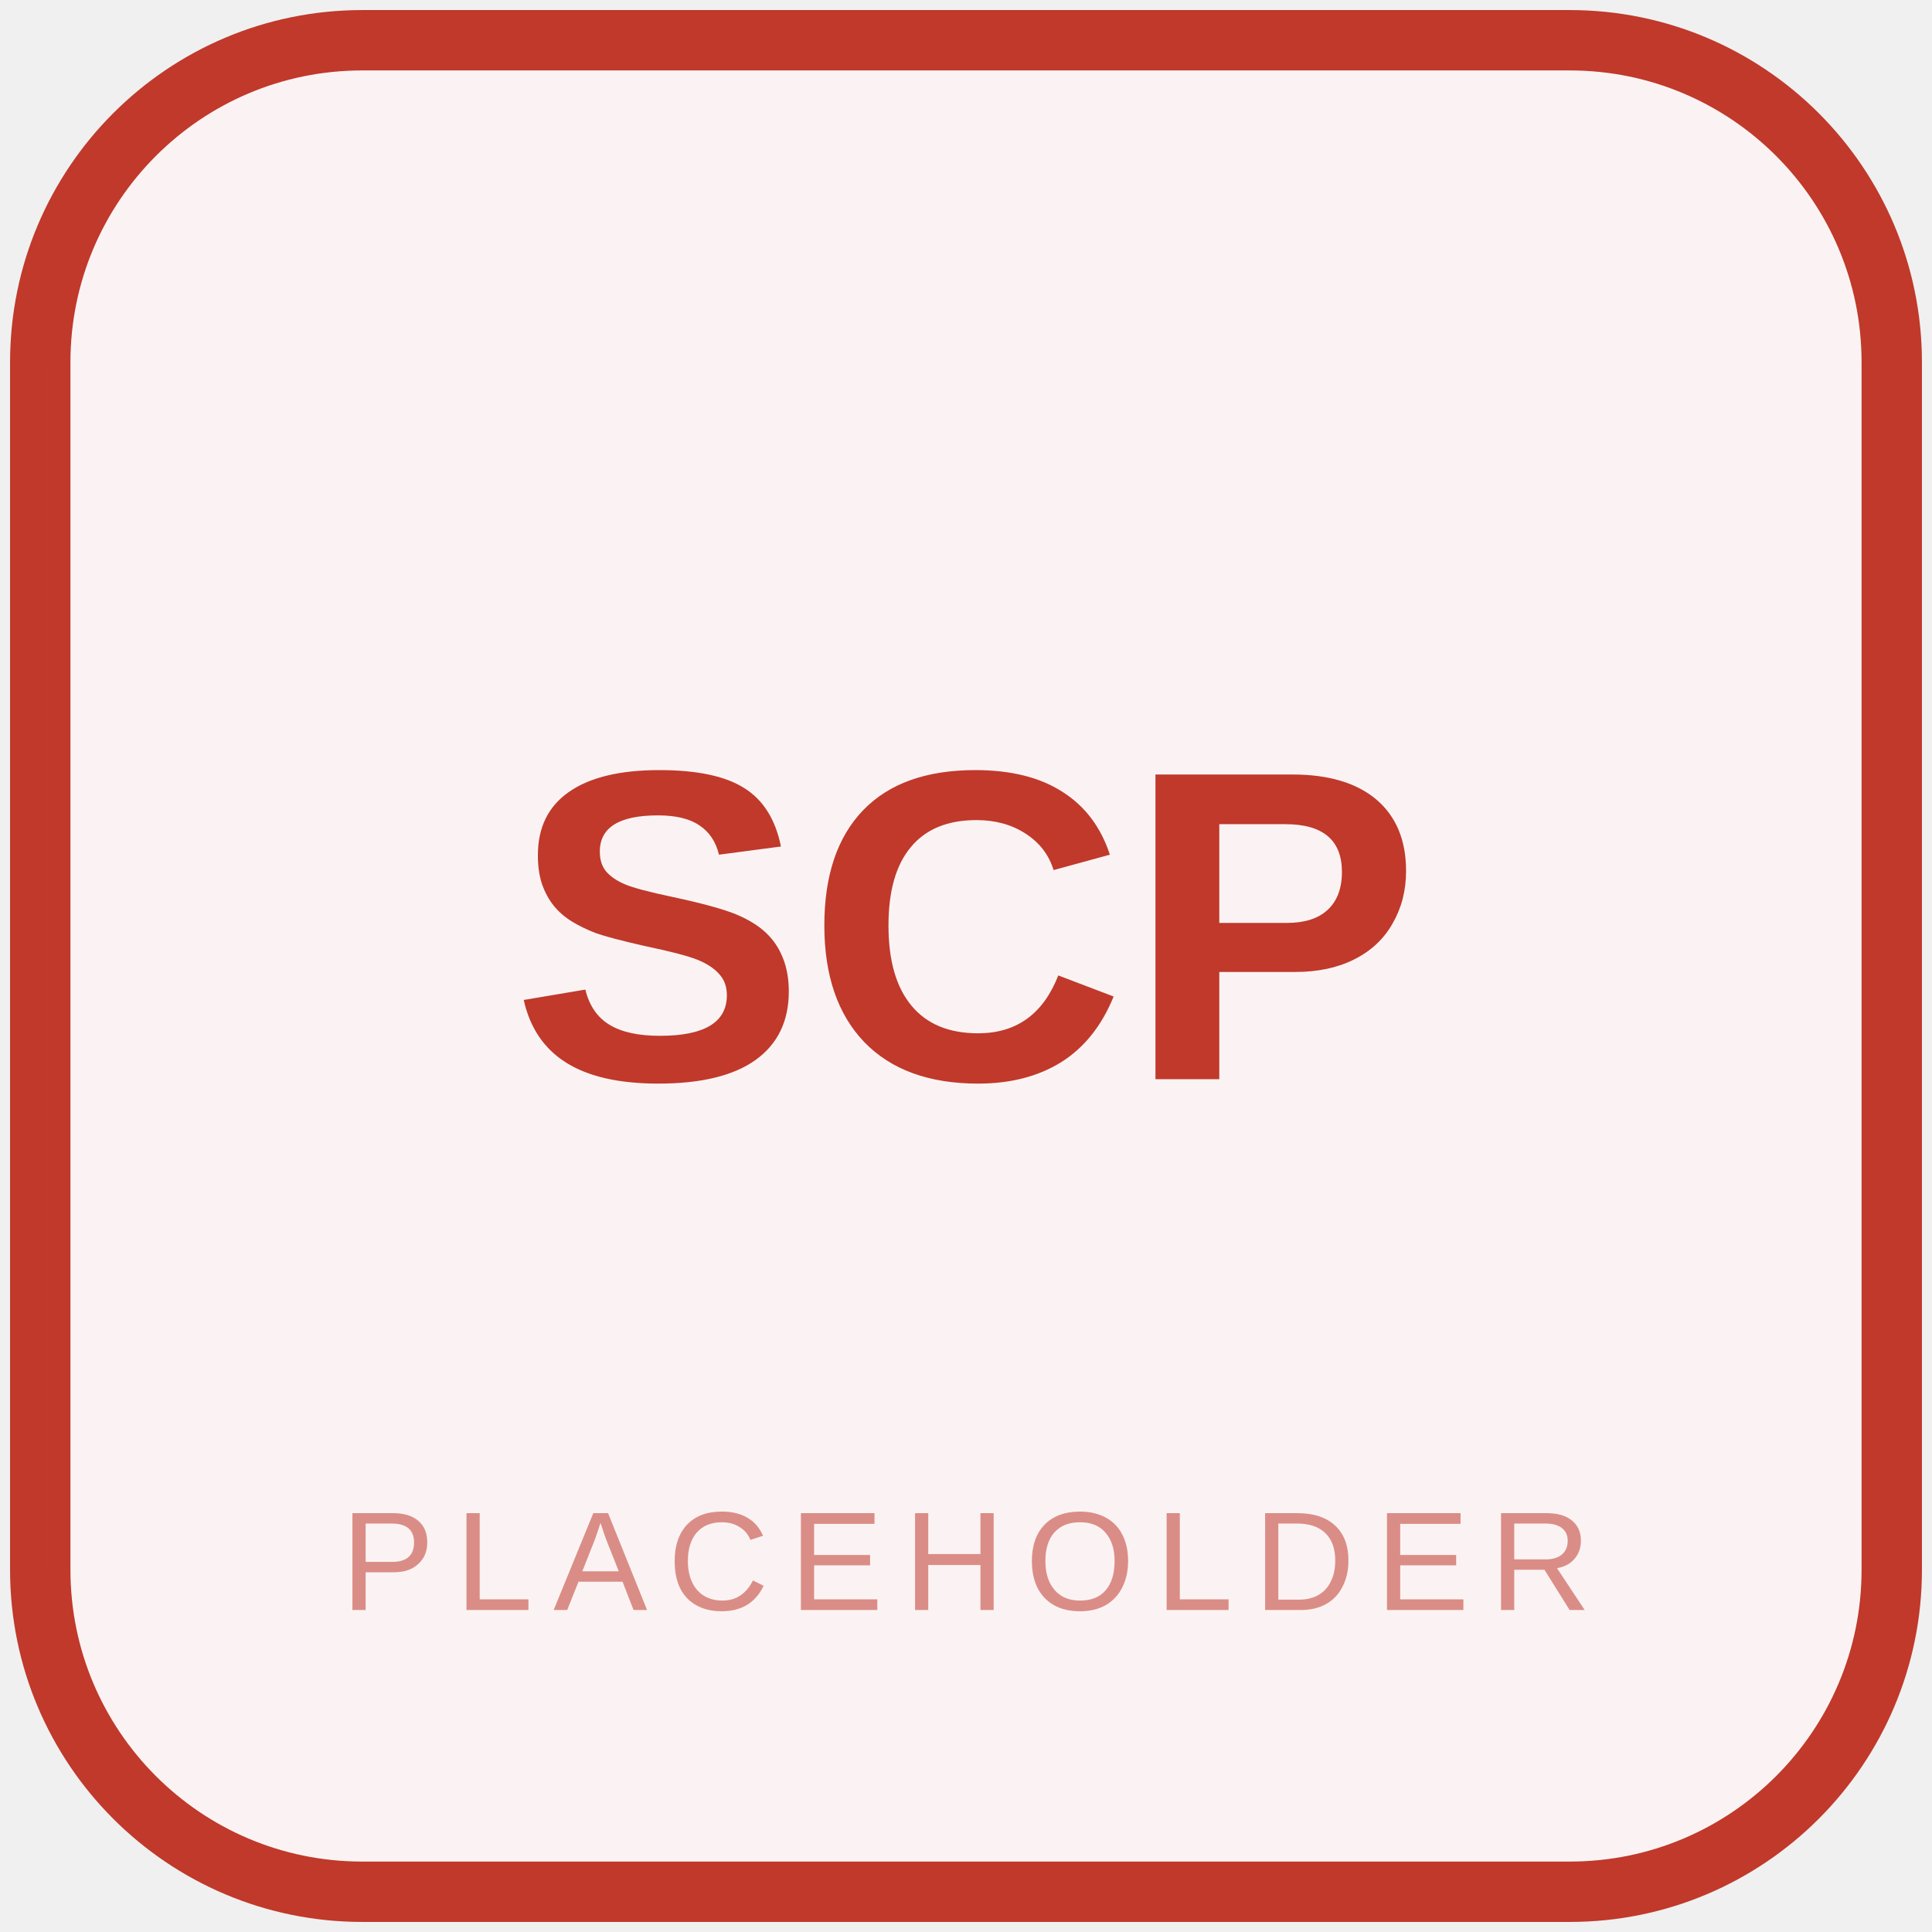
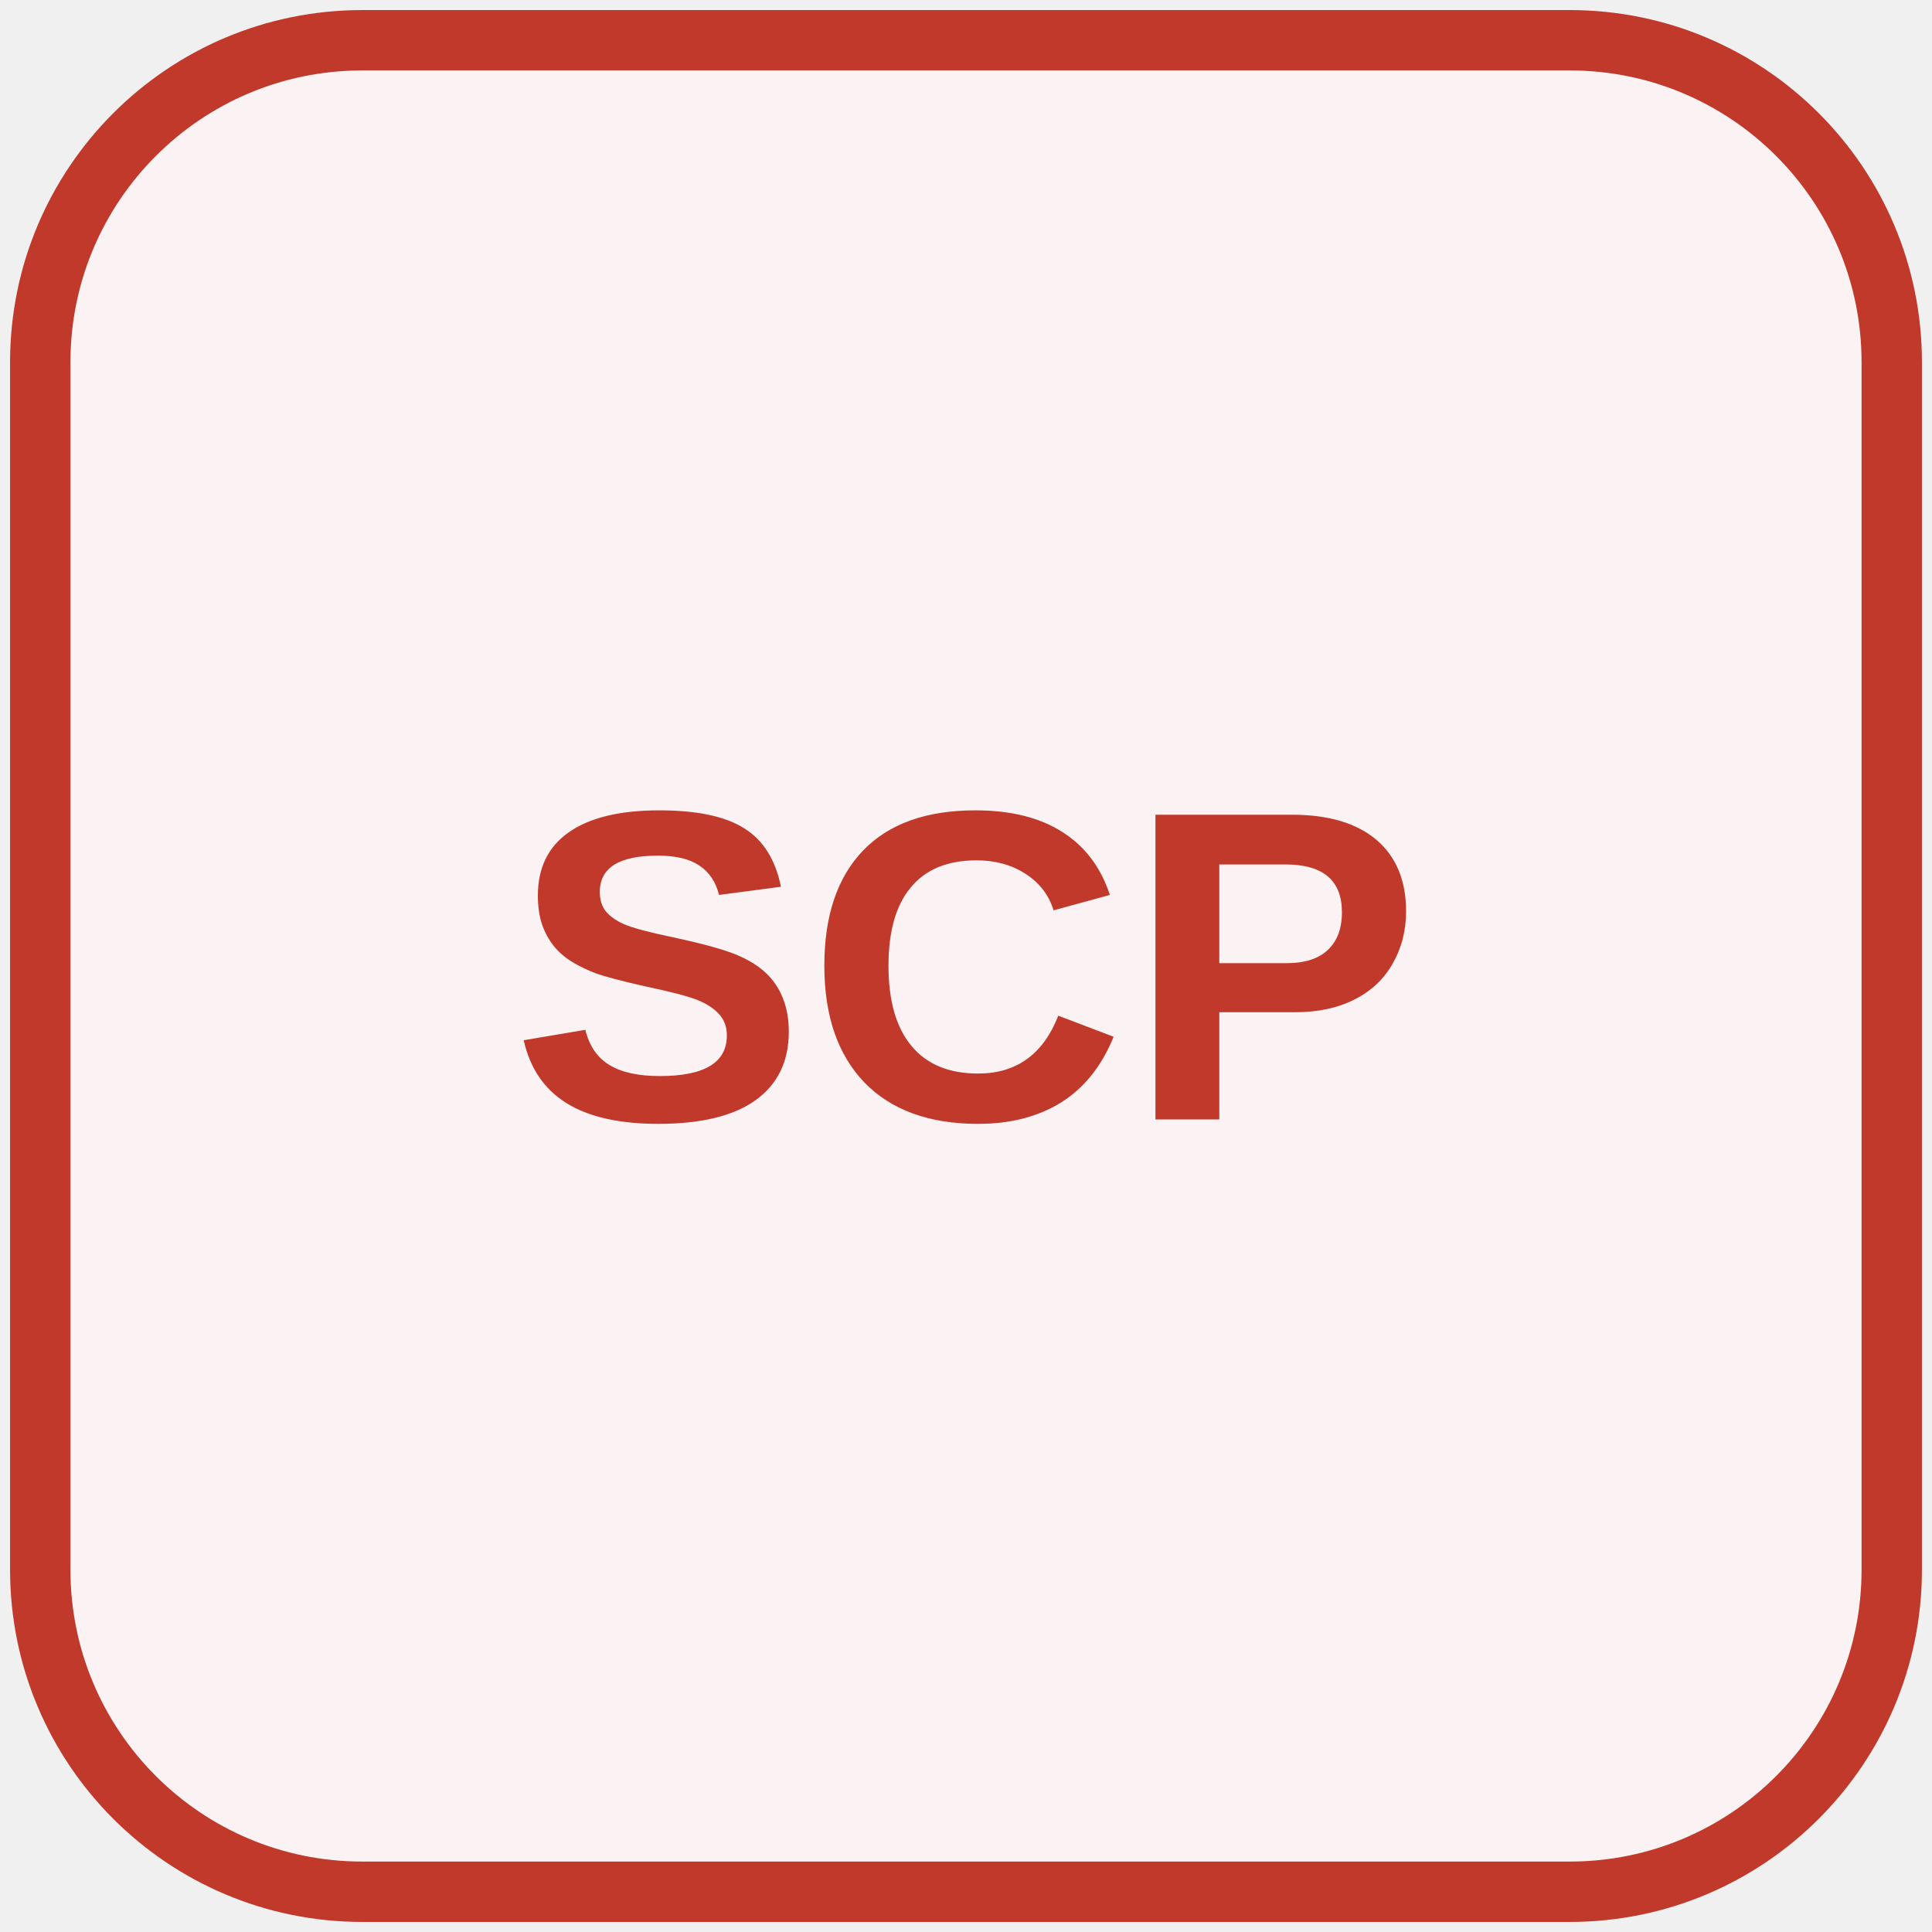
<svg xmlns="http://www.w3.org/2000/svg" viewBox="0 0 96 96" width="96" height="96" role="img">
  <rect x="2" y="2" width="92" height="92" rx="16" fill="#ffffff" stroke="#C0392B" stroke-width="3" />
  <rect x="2" y="2" width="92" height="92" rx="16" fill="#C0392B" opacity="0.06" />
-   <text x="48" y="46" text-anchor="middle" dominant-baseline="central" font-family="'DM Sans', Arial, sans-serif" font-weight="700" font-size="22" fill="#C0392B">SCP</text>
-   <text x="48" y="80" text-anchor="middle" font-family="'DM Sans', Arial, sans-serif" font-weight="500" font-size="7" letter-spacing="1" fill="#C0392B" opacity="0.55">PLACEHOLDER</text>
+   <text x="48" y="48" text-anchor="middle" dominant-baseline="central" font-family="'DM Sans', Arial, sans-serif" font-weight="700" font-size="22" fill="#C0392B">SCP</text>
</svg>
